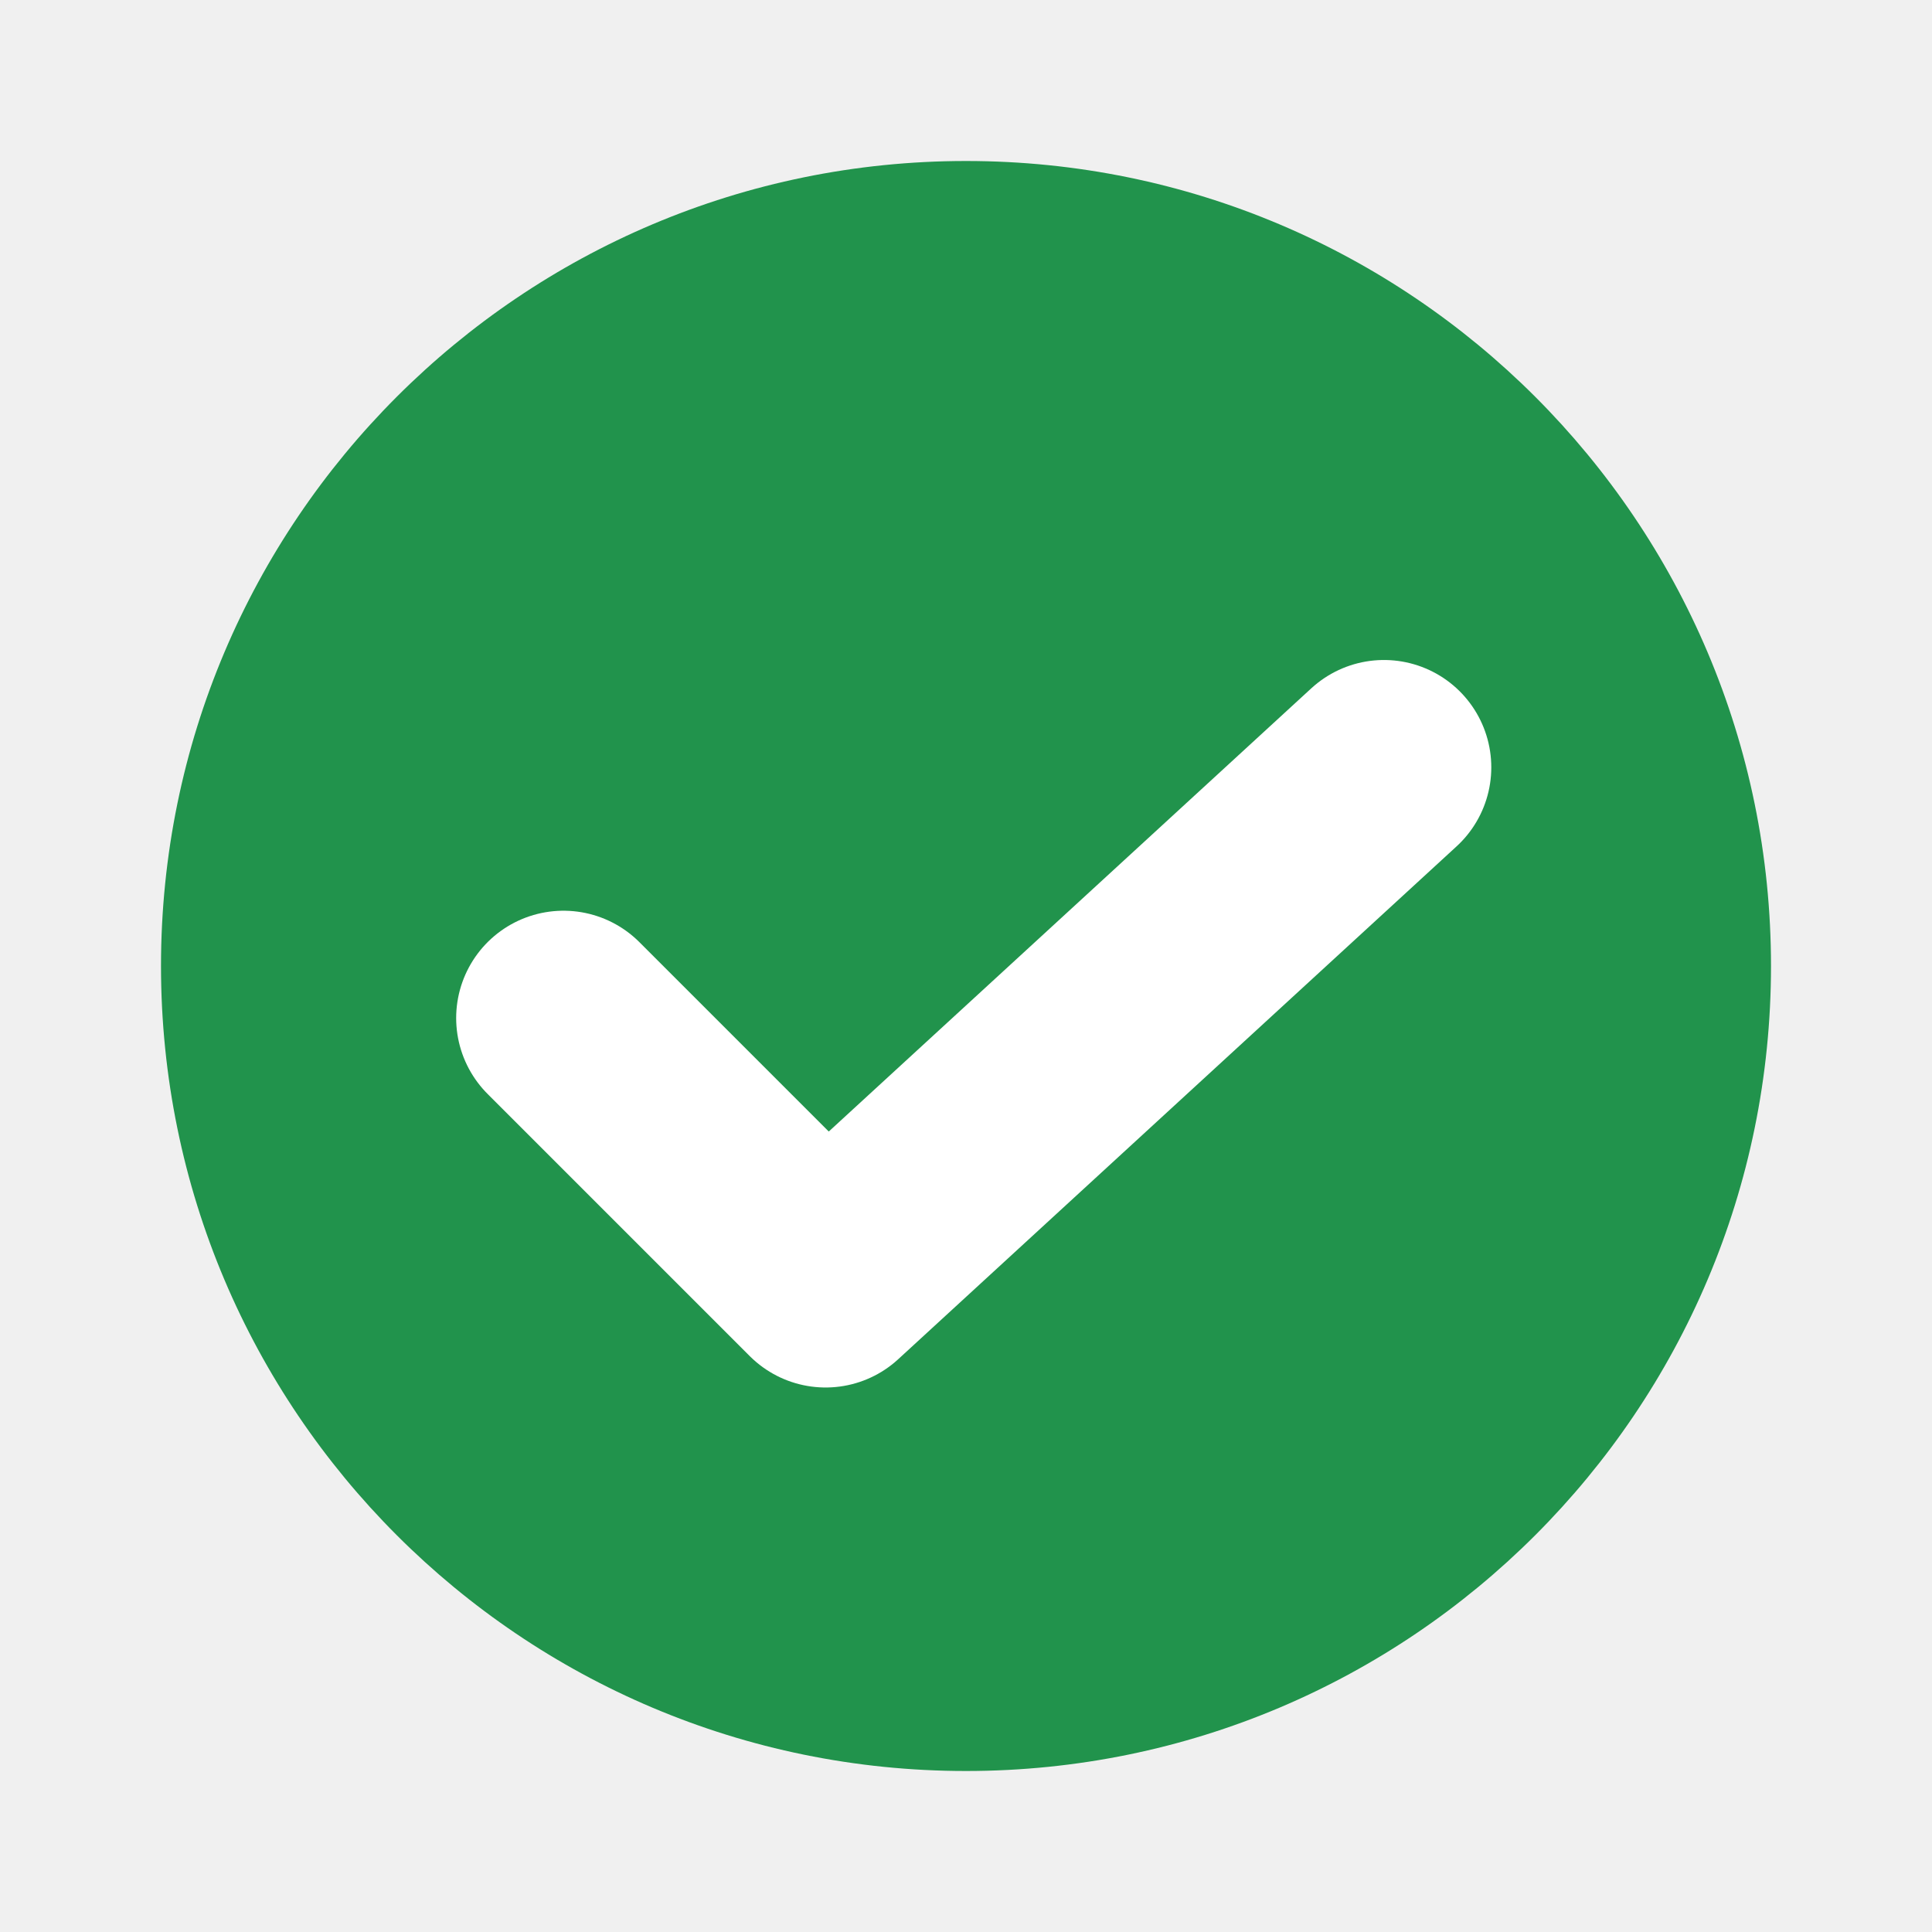
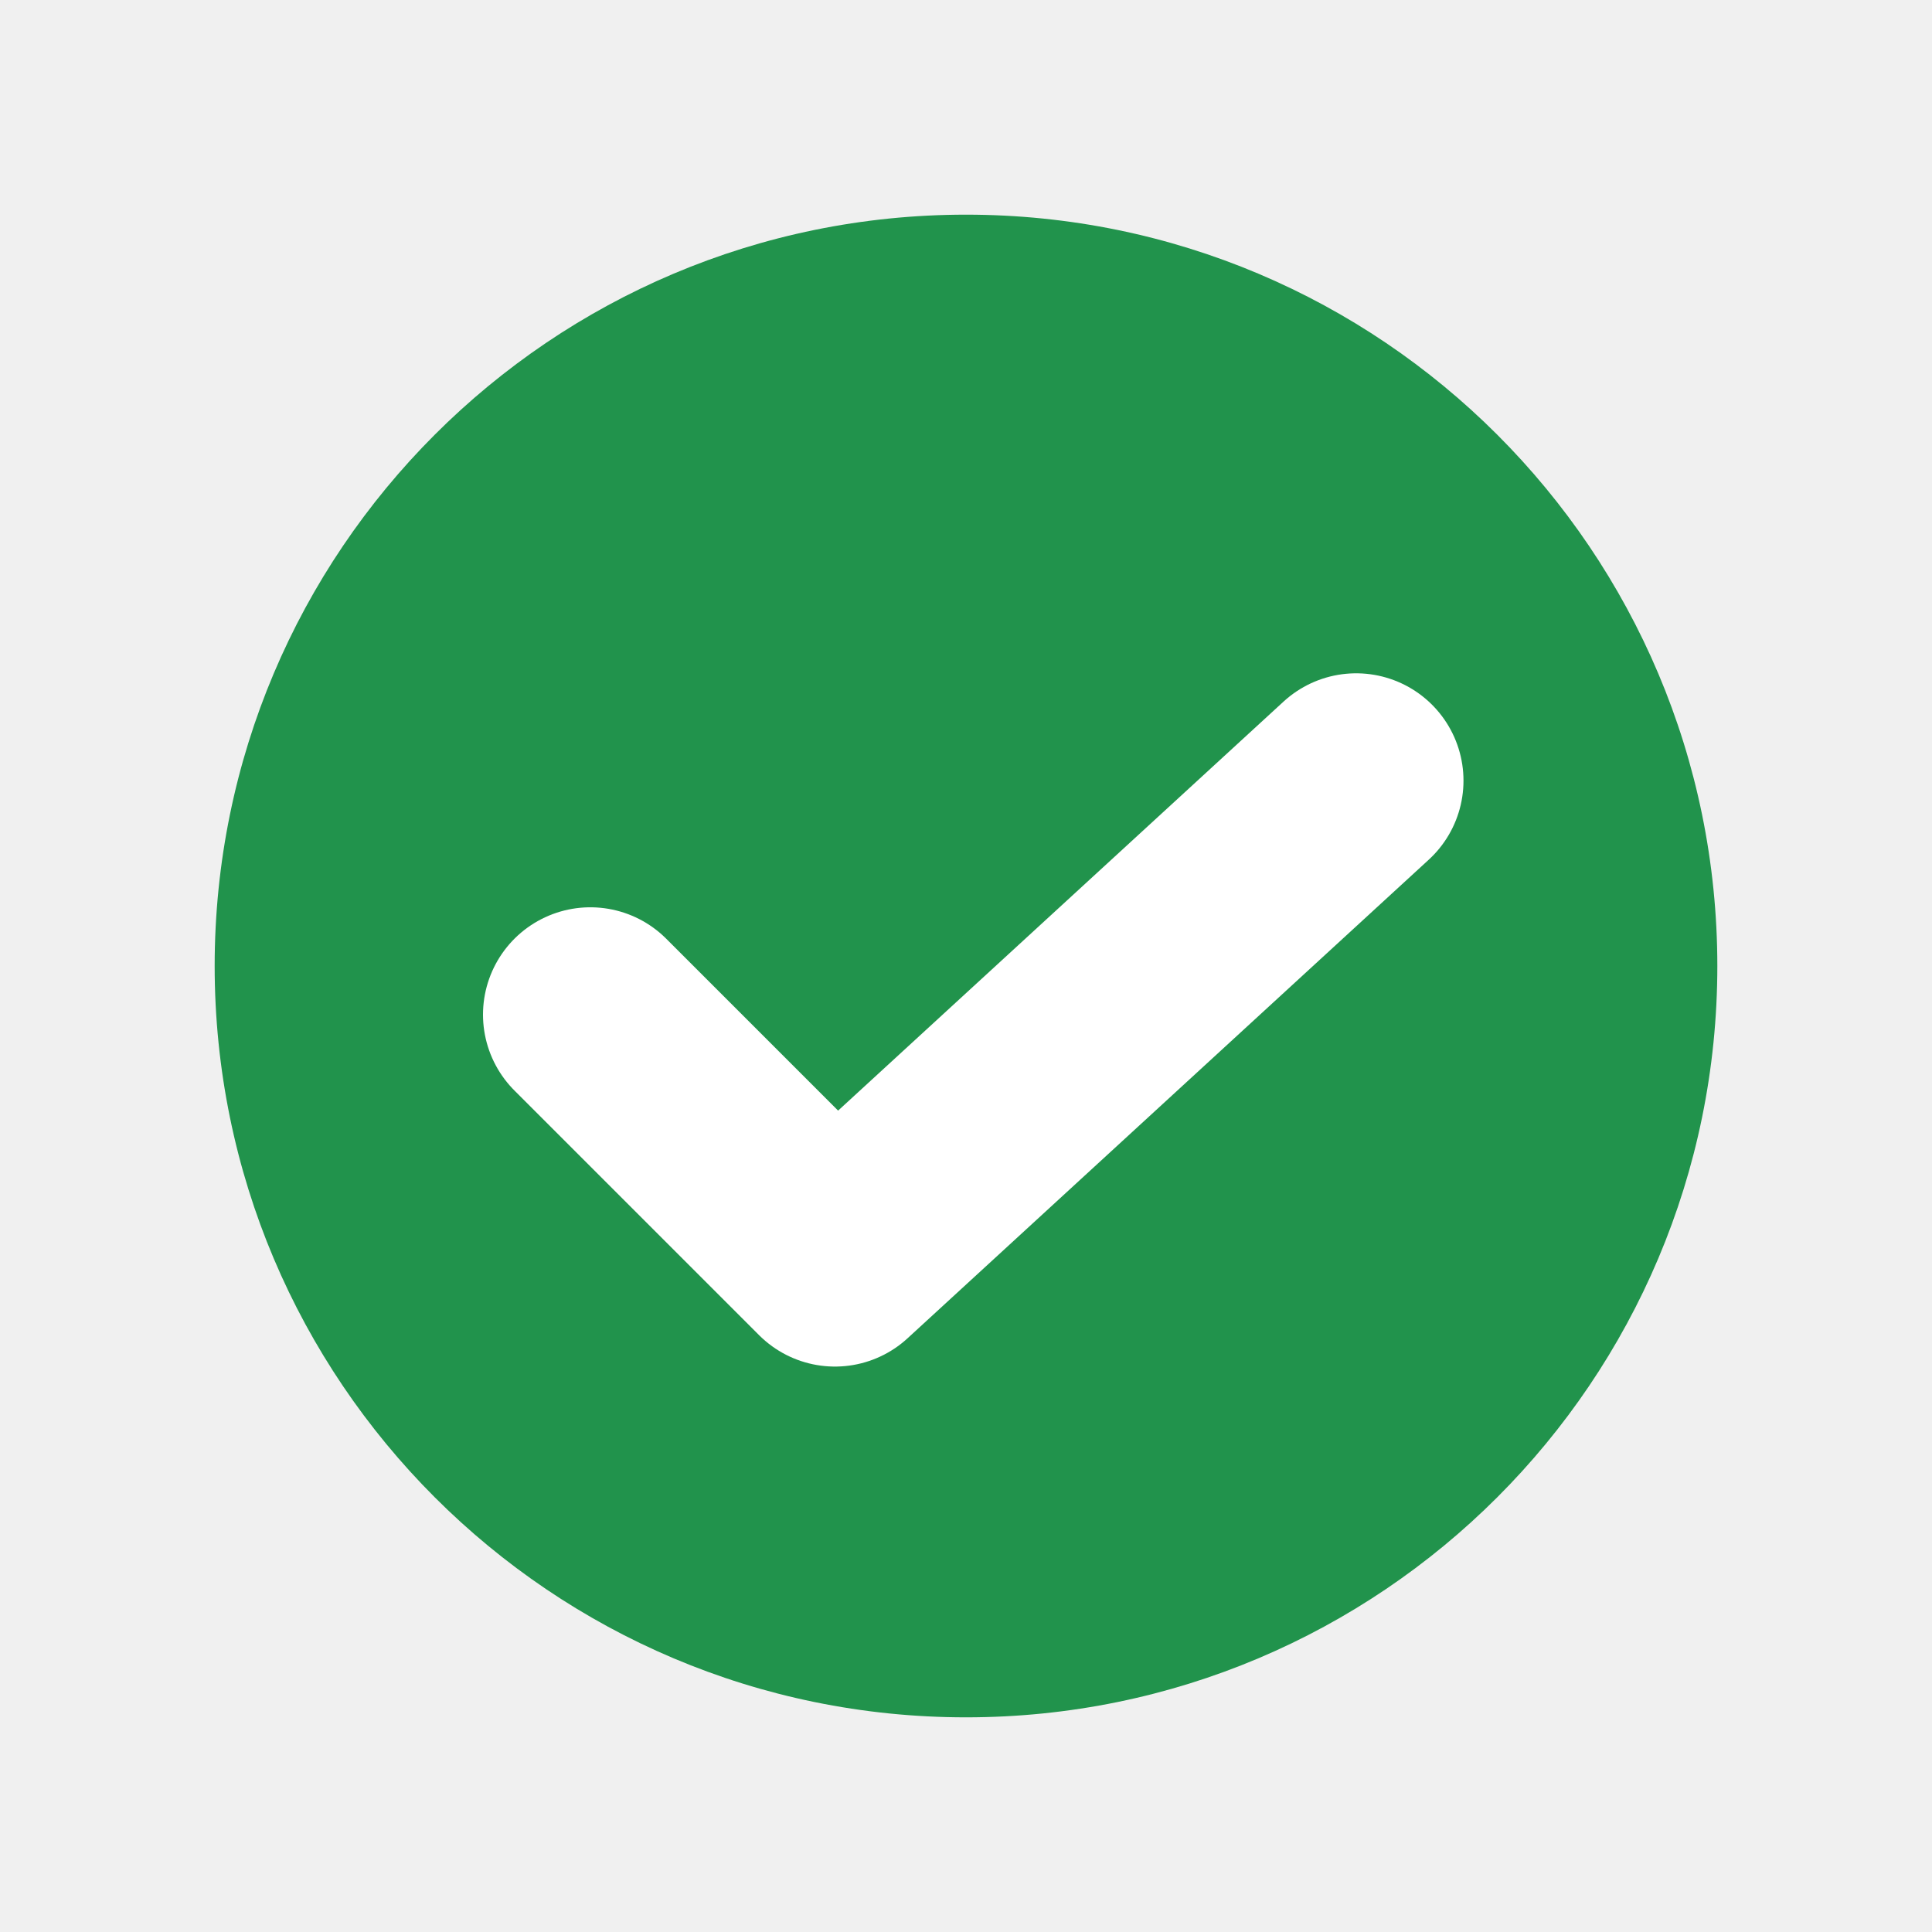
<svg xmlns="http://www.w3.org/2000/svg" width="18px" height="18px" viewBox="0 0 18 18" version="1.1">
-   <defs />
-   <g id="Page-1" stroke="none" stroke-width="1" fill="none" fill-rule="evenodd">
-     <g id="success">
-       <g id="success-icon" transform="translate(1.5, 1.5)">
-         <g>
-           <circle id="Oval" fill="#21934C" cx="7.5" cy="7.5" r="7.5" />
-           <polyline id="Page-1" stroke="#FFFFFF" stroke-width="2" stroke-linecap="round" stroke-linejoin="round" points="3.75 7.985 6.192 10.427 11.394 5.649" />
-         </g>
+   <g id="success" stroke="none" stroke-width="1" fill="none" fill-rule="evenodd">
+     <g id="success-icon" transform="translate(2, 2)">
+       <g>
+         <circle id="Oval" fill="#21934C" cx="7" cy="7" r="7" />
+         <polyline id="Page-1" stroke="#FFFFFF" stroke-width="2" stroke-linecap="round" stroke-linejoin="round" points="3.5 7.453 5.779 9.732 10.635 5.273" />
      </g>
    </g>
  </g>
</svg>
